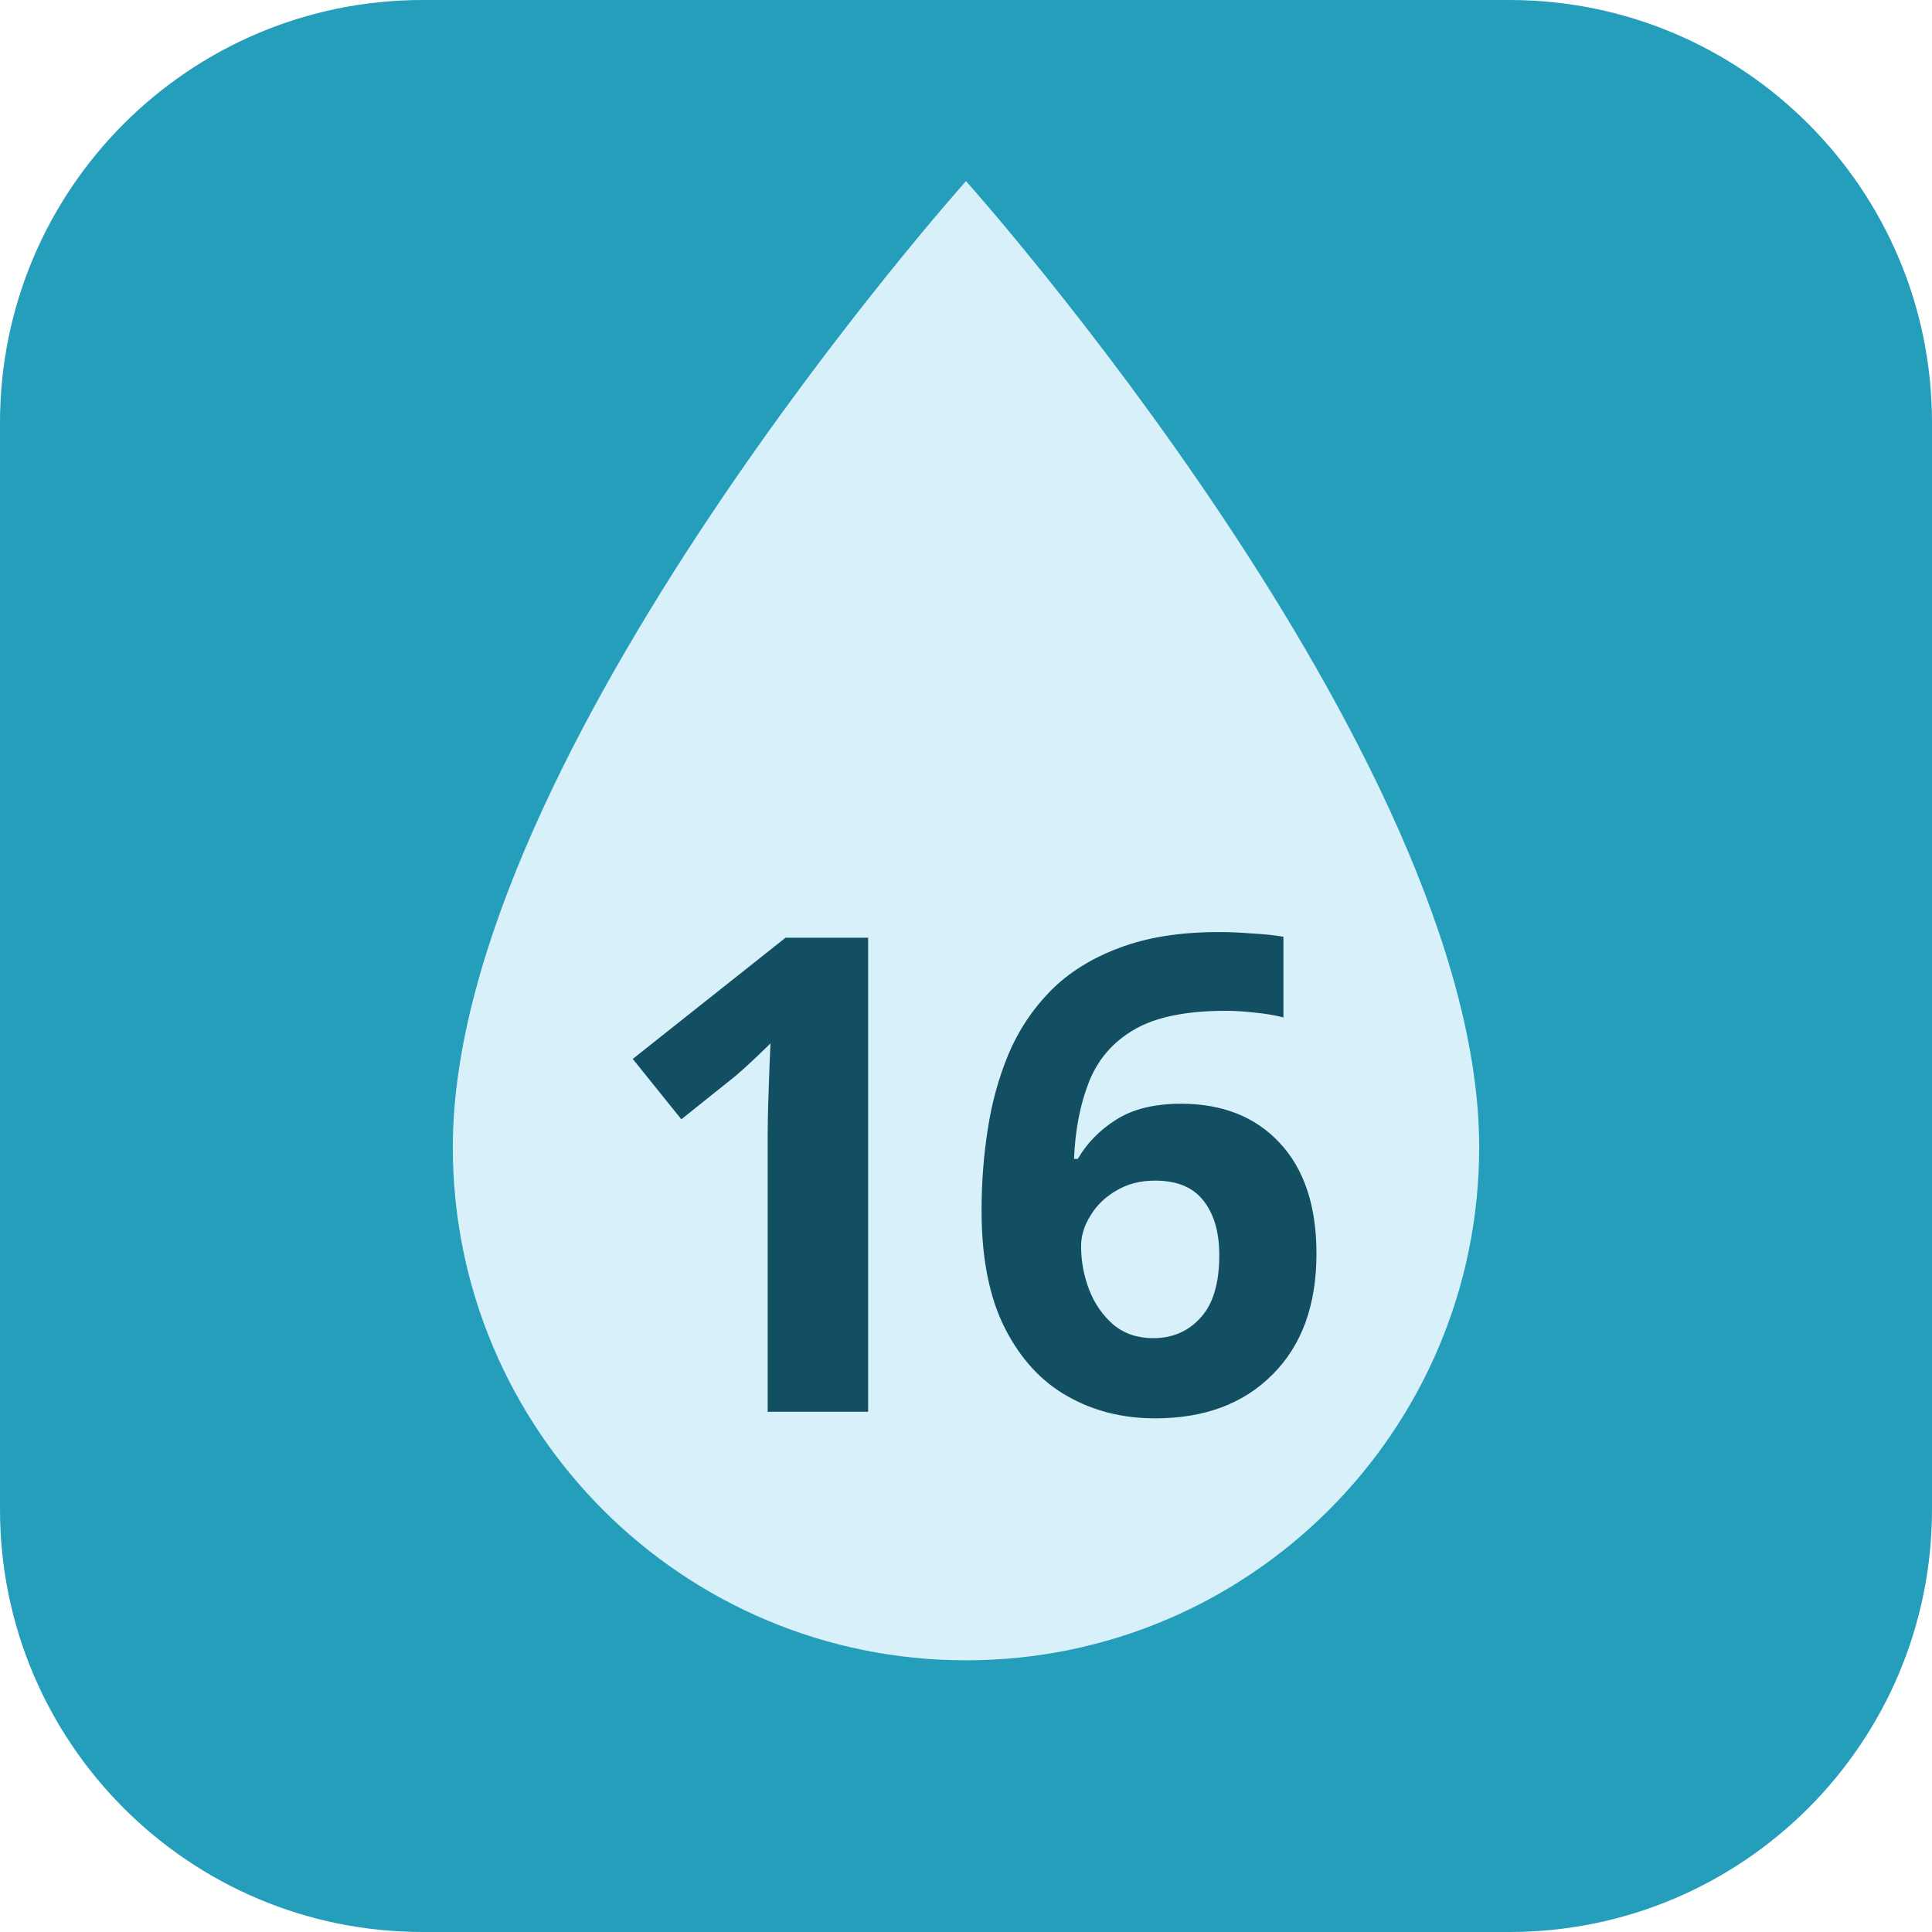
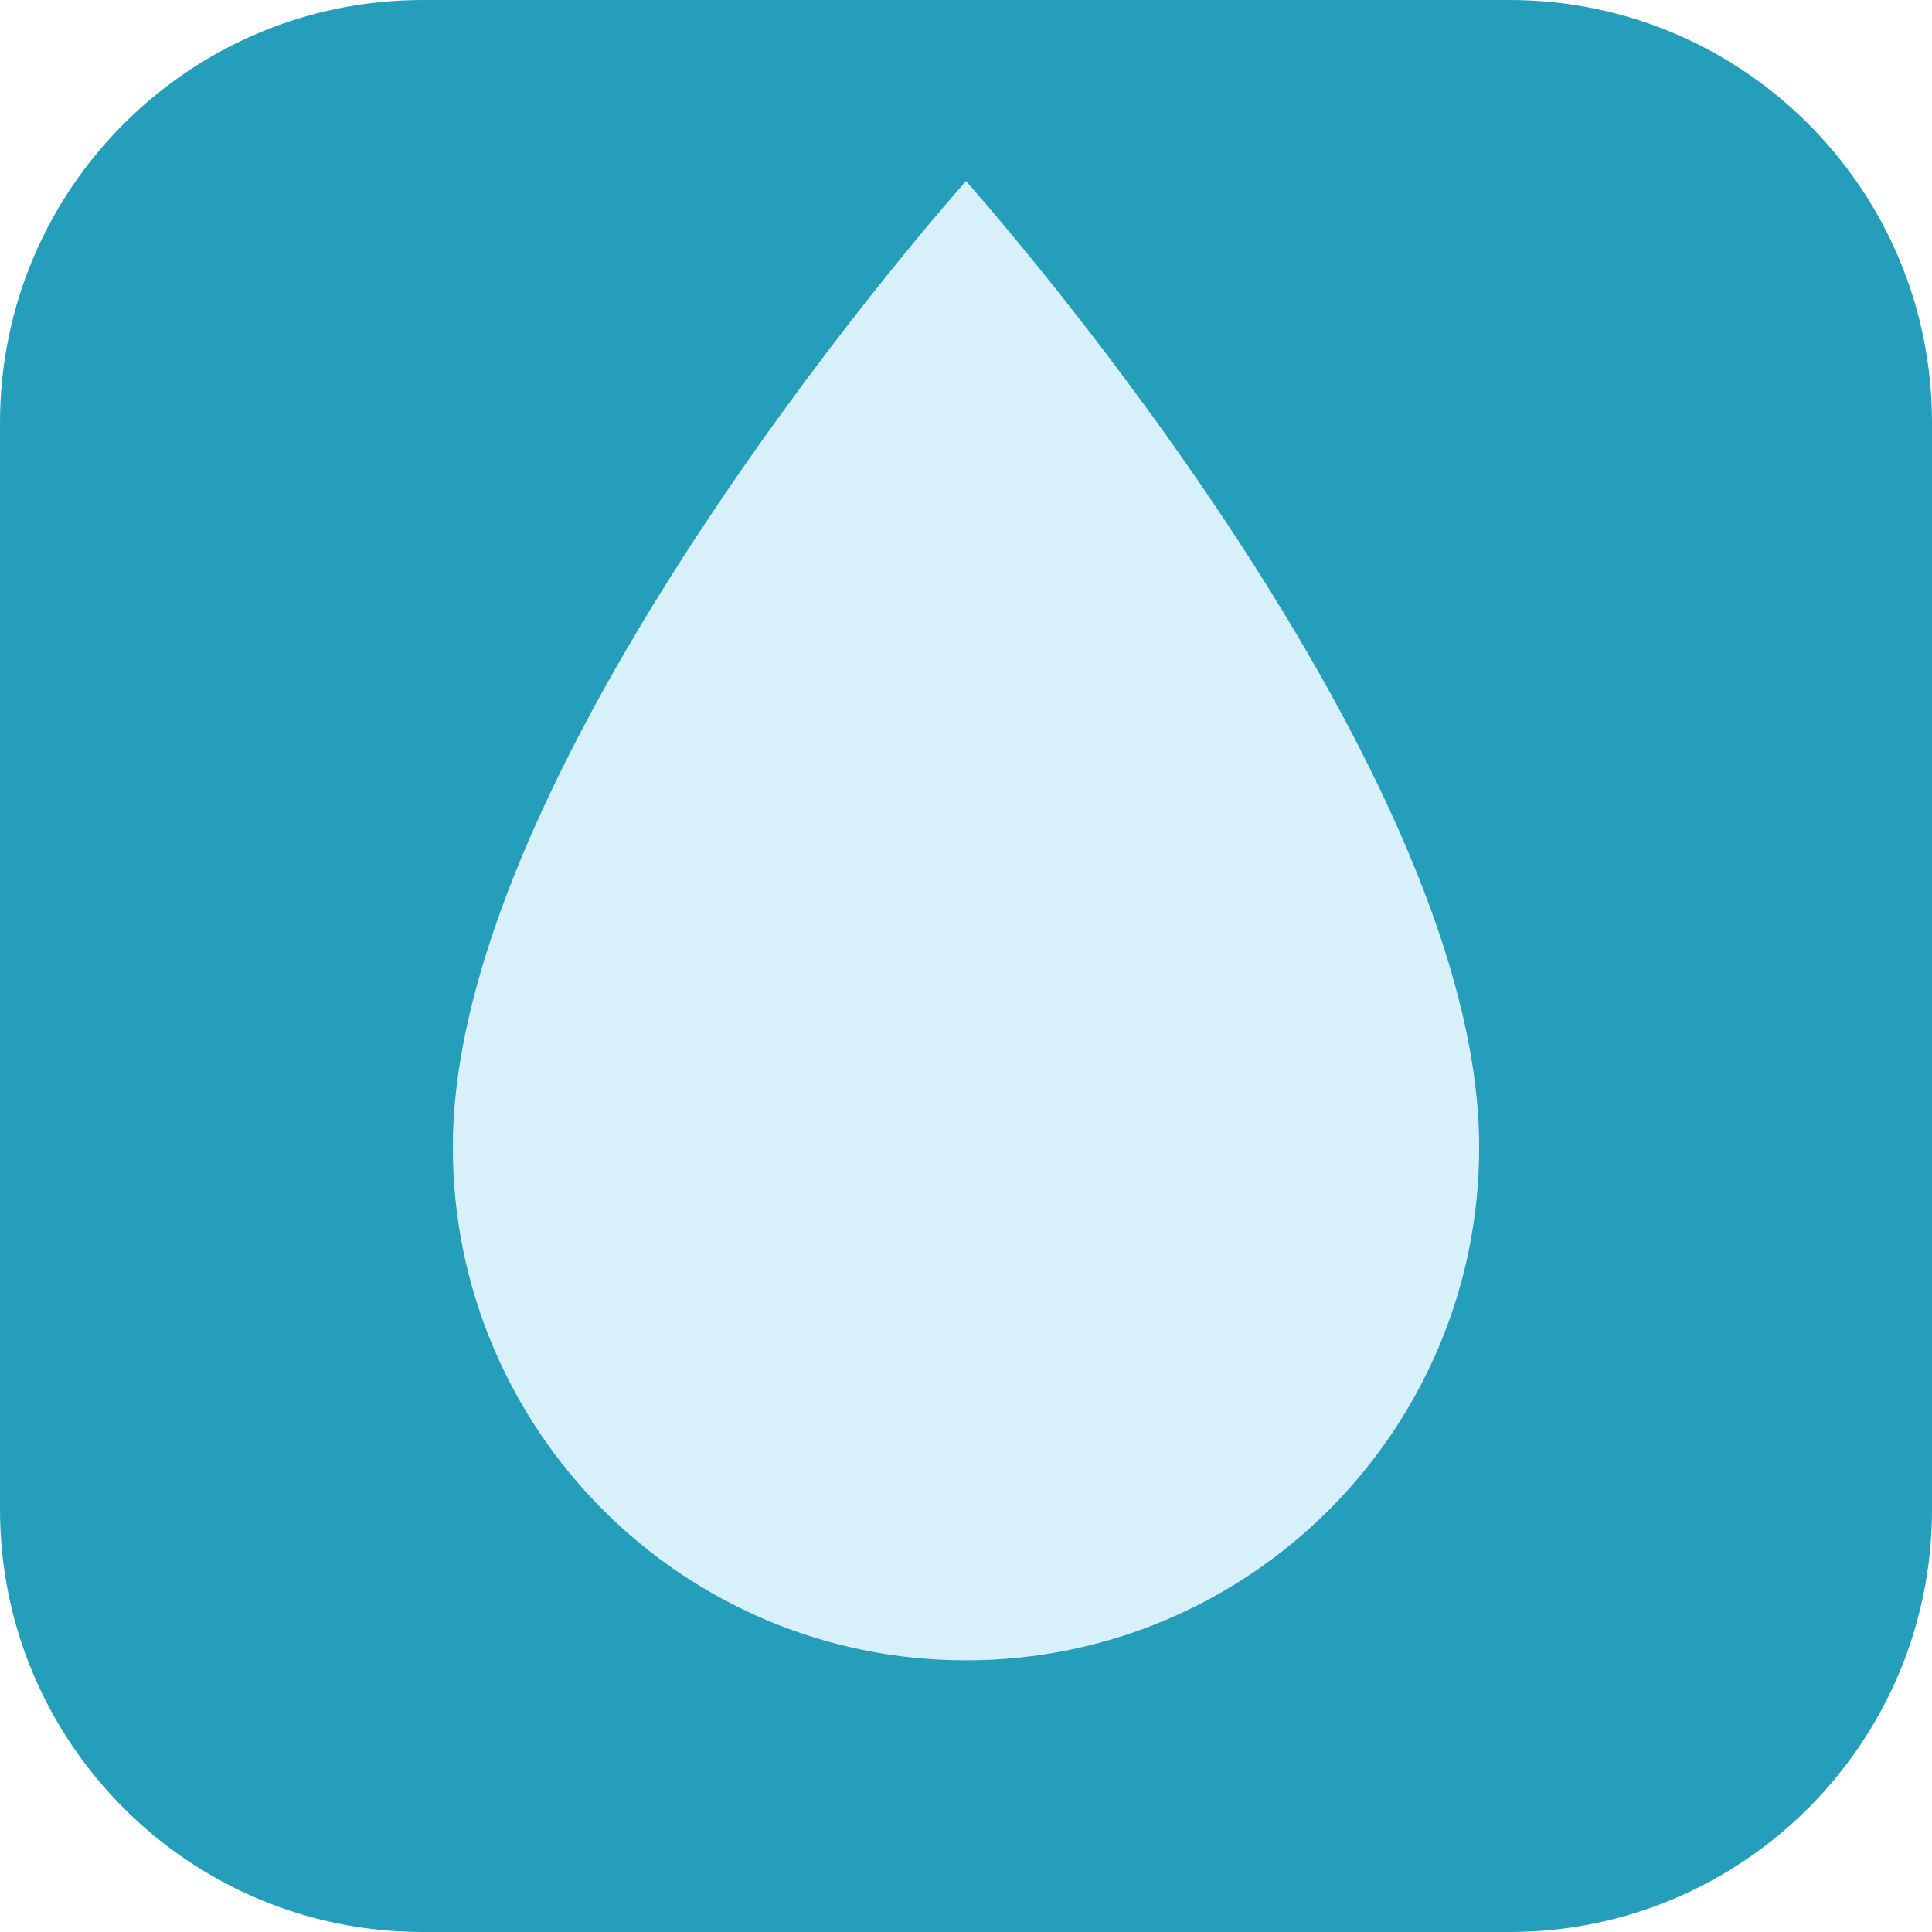
<svg xmlns="http://www.w3.org/2000/svg" viewBox="0 0 64 64" role="img" aria-label="16gallons">
  <rect width="64" height="64" rx="14" fill="#259ebb" />
  <path d="M32 6C32 6 15 25 15 38a17 17 0 0 0 34 0C49 25 32 6 32 6Z" fill="#dff5fc" opacity="0.95" />
-   <text x="32" y="39" text-anchor="middle" dominant-baseline="middle" font-family="Segoe UI, sans-serif" font-size="22" font-weight="800" letter-spacing="-0.5" fill="#124f63">
-     16
-   </text>
</svg>
